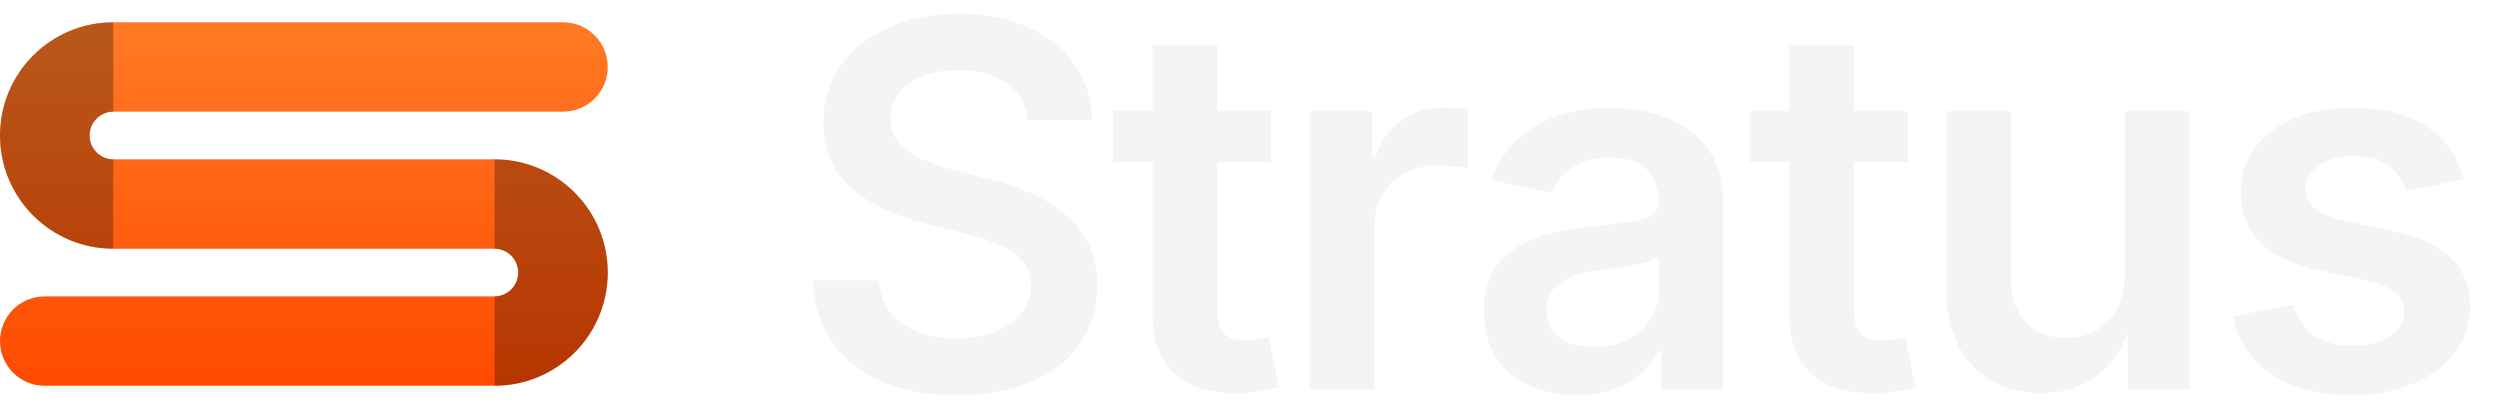
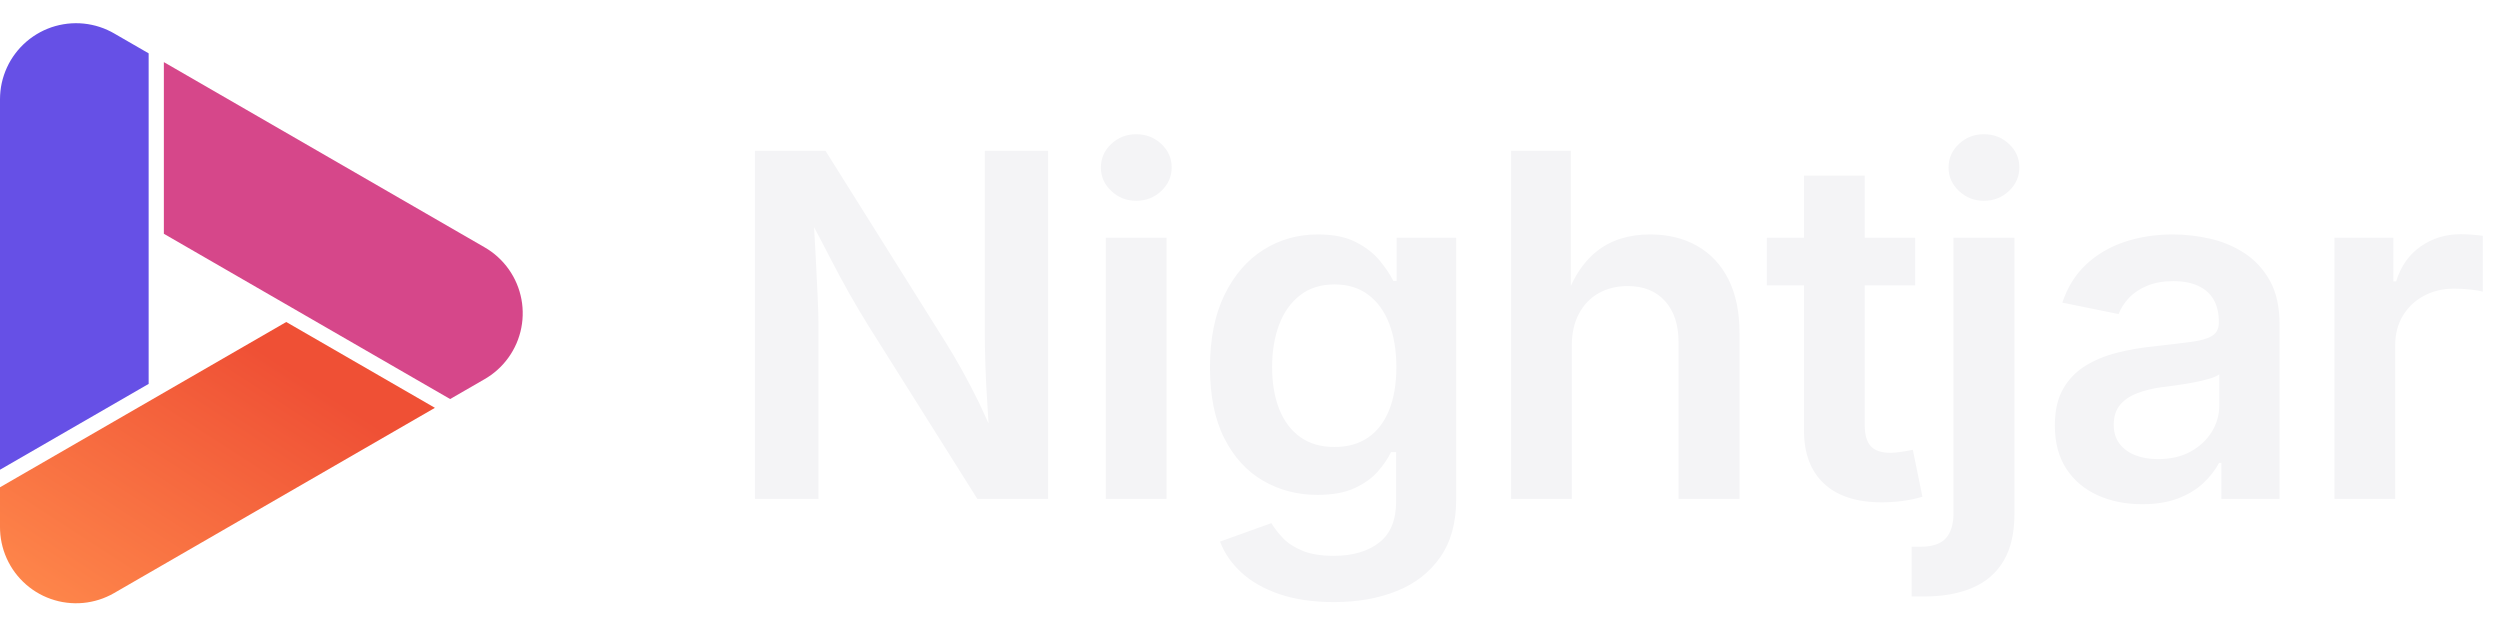
- <svg xmlns="http://www.w3.org/2000/svg" viewBox="0 0 1234 202" width="1234" height="202">
+ <svg xmlns="http://www.w3.org/2000/svg" viewBox="0 0 1293 324" width="1293" height="324">
  <defs>
-     <linearGradient id="ember" x1="0" y1="0" x2="0" y2="1">
-       <stop offset="0" stop-color="#FF7A26" />
-       <stop offset="1" stop-color="#FF4A00" />
+     <linearGradient id="njEmber" x1="0" y1="1" x2="1" y2="0">
+       <stop offset="0" stop-color="#FF8A4C" />
+       <stop offset="0.75" stop-color="#EF5035" />
    </linearGradient>
  </defs>
-   <path fill="url(#ember)" d="M277.941 11L55.882 11A55.882 55.882 0 0 0 55.882 122.765L244.118 122.765A11.765 11.765 0 0 1 244.118 146.294L22.059 146.294A22.059 22.059 0 0 0 22.059 190.412L244.118 190.412A55.882 55.882 0 0 0 244.118 78.647L55.882 78.647A11.765 11.765 0 0 1 55.882 55.118L277.941 55.118A22.059 22.059 0 0 0 277.941 11Z" />
-   <path fill="#000" fill-opacity="0.28" d="M55.882 11A55.882 55.882 0 0 0 55.882 122.765V78.647A11.765 11.765 0 0 1 55.882 55.118ZM244.118 78.647A55.882 55.882 0 0 1 244.118 190.412V146.294A11.765 11.765 0 0 0 244.118 122.765Z" />
-   <path fill="#F4F4F6" d="M472.36 195.03Q451.12 195.03 435.46 188.40Q419.80 181.77 410.95 169.12Q402.11 156.47 401.37 138.41L433.68 138.41Q434.53 147.99 439.69 154.38Q444.85 160.76 453.33 163.90Q461.80 167.03 472.12 167.03Q482.93 167.03 491.22 163.71Q499.51 160.40 504.17 154.44Q508.84 148.48 508.84 140.62Q508.84 133.50 504.73 128.83Q500.61 124.16 493.18 120.91Q485.75 117.65 475.80 115.20L455.05 109.79Q432.08 103.90 419.24 91.99Q406.41 80.07 406.41 60.67Q406.41 44.45 415.13 32.30Q423.85 20.14 438.96 13.44Q454.06 6.75 473.22 6.75Q492.75 6.75 507.49 13.50Q522.23 20.26 530.52 32.17Q538.81 44.09 539.18 59.32L507.37 59.32Q506.14 47.53 496.87 41.08Q487.59 34.63 472.73 34.63Q462.41 34.63 454.98 37.76Q447.55 40.89 443.56 46.30Q439.57 51.70 439.57 58.70Q439.57 66.32 444.30 71.23Q449.03 76.14 456.21 79.09Q463.40 82.04 470.77 83.88L487.84 88.30Q498.03 90.76 507.61 94.81Q517.19 98.86 524.87 105.07Q532.54 111.27 537.09 120.11Q541.63 128.95 541.63 140.87Q541.63 156.96 533.40 169.18Q525.18 181.40 509.70 188.21Q494.22 195.03 472.36 195.03M600.93 54.89L627.46 54.89L627.46 79.95L600.93 79.95L600.93 153.52Q600.93 161.01 604.12 164.51Q607.32 168.01 614.56 168.01Q616.77 168.01 620.40 167.46Q624.02 166.91 626.23 166.41L631.27 191.10Q625.98 192.70 620.46 193.37Q614.93 194.05 609.90 194.05Q590.12 194.05 579.56 184.22Q569 174.40 569 156.22L569 79.95L549.47 79.95L549.47 54.89L569 54.89L569 22.22L600.93 22.22M678.40 192.21L646.47 192.21L646.47 54.89L677.42 54.89L677.42 77.86L678.90 77.86Q682.58 65.95 691.79 59.50Q701 53.05 712.79 53.05Q715.50 53.05 718.81 53.30Q722.13 53.54 724.46 53.91L724.46 83.27Q722.50 82.65 718.07 82.16Q713.65 81.67 709.35 81.67Q700.51 81.67 693.45 85.48Q686.39 89.28 682.40 95.98Q678.40 102.67 678.40 111.39M778.35 195.03Q765.33 195.03 754.90 190.30Q744.46 185.57 738.44 176.36Q732.42 167.15 732.42 153.64Q732.42 141.97 736.78 134.36Q741.14 126.74 748.57 122.20Q756 117.65 765.33 115.32Q774.67 112.99 784.74 112.01Q796.65 110.65 804.15 109.67Q811.64 108.69 815.14 106.48Q818.64 104.27 818.64 99.60L818.64 98.99Q818.64 92.23 815.94 87.50Q813.23 82.77 807.89 80.26Q802.55 77.74 794.69 77.74Q786.71 77.74 780.87 80.20Q775.04 82.65 771.35 86.58Q767.67 90.51 765.95 95.06L736.35 89.04Q740.40 76.88 748.88 68.96Q757.35 61.04 769.08 57.11Q780.81 53.18 794.57 53.18Q804.27 53.18 814.16 55.45Q824.04 57.72 832.27 63.12Q840.50 68.53 845.54 77.62Q850.57 86.70 850.57 100.46L850.57 192.21L819.99 192.21L819.99 173.29L818.76 173.29Q815.69 179.06 810.35 184.04Q805.01 189.01 797.08 192.02Q789.16 195.03 778.35 195.03M786.58 171.33Q796.53 171.33 803.72 167.40Q810.90 163.47 814.89 157.02Q818.88 150.57 818.88 142.96L818.88 126.74Q817.29 127.97 813.54 129.08Q809.80 130.18 805.19 131.04Q800.58 131.90 796.10 132.52Q791.62 133.13 788.55 133.50Q781.42 134.48 775.65 136.69Q769.88 138.90 766.62 142.89Q763.37 146.89 763.37 153.27Q763.37 159.17 766.38 163.16Q769.39 167.15 774.61 169.24Q779.83 171.33 786.58 171.33M915.15 54.89L941.68 54.89L941.68 79.95L915.15 79.95L915.15 153.52Q915.15 161.01 918.34 164.51Q921.54 168.01 928.78 168.01Q930.99 168.01 934.62 167.46Q938.24 166.91 940.45 166.41L945.49 191.10Q940.20 192.70 934.68 193.37Q929.15 194.05 924.12 194.05Q904.34 194.05 893.78 184.22Q883.22 174.40 883.22 156.22L883.22 79.95L863.69 79.95L863.69 54.89L883.22 54.89L883.22 22.22L915.15 22.22M1007.73 193.93Q993.61 193.93 982.98 187.91Q972.36 181.89 966.52 170.28Q960.69 158.68 960.69 142.22L960.69 54.89L992.62 54.89L992.62 137.31Q992.62 151.06 999.81 158.92Q1006.99 166.78 1019.52 166.78Q1028 166.78 1034.63 163.10Q1041.26 159.41 1045.01 152.29Q1048.75 145.17 1048.75 135.34L1048.75 54.89L1080.81 54.89L1080.81 192.21L1050.47 192.21L1050.23 164.82Q1044.70 177.96 1035.49 185.08Q1024.19 193.93 1007.73 193.93M1160.37 195.03Q1144.53 195.03 1132.37 190.49Q1120.21 185.94 1112.41 177.22Q1104.61 168.50 1102.28 156.10L1132.12 150.45Q1134.95 160.64 1142.13 165.62Q1149.32 170.59 1160.98 170.59Q1172.77 170.59 1179.71 165.86Q1186.65 161.13 1186.65 154.13Q1186.65 148.24 1182.11 144.37Q1177.56 140.50 1168.11 138.41L1144.65 133.38Q1125.24 129.20 1115.66 119.62Q1106.08 110.04 1106.08 94.93Q1106.08 82.16 1113.08 72.83Q1120.08 63.49 1132.55 58.33Q1145.02 53.18 1161.47 53.18Q1177.07 53.18 1188.31 57.60Q1199.55 62.02 1206.49 69.94Q1213.43 77.86 1216.13 88.55L1187.64 94.20Q1185.30 86.95 1179.16 81.98Q1173.02 77 1161.84 77Q1151.65 77 1144.83 81.48Q1138.02 85.97 1138.02 92.97Q1138.02 98.99 1142.56 102.92Q1147.10 106.85 1157.54 109.06L1180.88 113.97Q1200.41 118.15 1209.87 127.36Q1219.32 136.57 1219.32 151.06Q1219.32 164.08 1211.83 173.97Q1204.34 183.85 1191.01 189.44Q1177.69 195.03 1160.37 195.03" />
+   <path fill="url(#njEmber)" d="M224.94 210.93L59 306.74L57.14 307.75L55.22 308.65L53.26 309.46L51.25 310.16L49.22 310.74L47.15 311.22L45.06 311.59L42.95 311.84L40.84 311.98L38.72 312L36.6 311.91L34.48 311.7L32.39 311.39L30.31 310.96L28.26 310.41L26.24 309.76L24.26 309L22.32 308.14L20.44 307.17L18.6 306.1L16.83 304.93L15.12 303.67L13.49 302.32L11.93 300.88L10.45 299.37L9.05 297.77L7.74 296.1L6.52 294.36L5.4 292.56L4.38 290.7L3.46 288.79L2.64 286.83L1.93 284.84L1.33 282.8L0.84 280.74L0.46 278.65L0.19 276.55L0.04 274.43L0 272.67L0 252.02L148.05 166.54Z" />
+   <path fill="#D6478A" d="M250.68 127.94L252.49 129.05L254.24 130.25L255.92 131.55L257.52 132.94L259.05 134.41L260.5 135.96L261.86 137.59L263.13 139.28L264.31 141.05L265.39 142.87L266.37 144.75L267.25 146.69L268.02 148.66L268.69 150.68L269.24 152.72L269.69 154.8L270.02 156.89L270.24 159L270.34 161.12L270.33 163.24L270.21 165.36L269.97 167.47L269.62 169.56L269.16 171.63L268.58 173.67L267.9 175.68L267.11 177.65L266.21 179.57L265.21 181.44L264.11 183.26L262.92 185.01L261.63 186.7L260.26 188.31L258.8 189.85L257.25 191.31L255.64 192.68L253.95 193.96L252.19 195.15L250.68 196.07L232.81 206.39L84.75 120.91L84.75 32.13Z" />
+   <path fill="#6650E6" d="M41.2 12.04L43.31 12.2L45.42 12.47L47.5 12.86L49.57 13.35L51.6 13.96L53.6 14.67L55.55 15.5L57.46 16.42L59 17.27L76.88 27.59L76.88 198.55L0 242.94L0 51.34L0.06 49.21L0.23 47.1L0.51 45L0.91 42.91L1.42 40.85L2.04 38.83L2.77 36.83L3.61 34.88L4.54 32.98L5.58 31.13L6.72 29.34L7.96 27.62L9.28 25.96L10.69 24.38L12.19 22.87L13.76 21.45L15.41 20.11L17.13 18.87L18.91 17.72L20.75 16.67L22.65 15.71L24.59 14.87L26.58 14.12L28.61 13.49L30.66 12.97L32.74 12.56L34.84 12.26L36.96 12.07L39.08 12Z" />
+   <path fill="#F4F4F6" d="M423.32 258L390.46 258L390.46 78L426.95 78L489.16 177.18Q493.03 183.34 497.38 191.13Q501.73 198.93 506.44 208.47L506.44 208.47Q508.85 213.54 511.27 218.98L511.27 218.98Q510.91 214.03 510.66 208.95L510.66 208.95Q509.94 198.32 509.64 188.72Q509.34 179.11 509.34 172.47L509.34 172.47L509.34 78L542.07 78L542.07 258L505.47 258L449.3 168.72Q443.98 160.15 439.27 151.81Q434.56 143.48 429.12 132.97L429.12 132.97Q425.62 126.08 421.03 117.5L421.03 117.5Q421.51 125.23 421.87 132.48L421.87 132.48Q422.48 144.32 422.9 153.62Q423.32 162.93 423.32 168.6L423.32 168.6L423.32 258M603.33 258L571.92 258L571.92 122.94L603.33 122.94L603.33 258M587.62 103.85L587.62 103.85Q580.13 103.85 574.76 98.78Q569.38 93.7 569.38 86.7L569.38 86.7Q569.38 79.45 574.76 74.44Q580.13 69.42 587.62 69.42L587.62 69.42Q595.23 69.42 600.61 74.44Q605.99 79.45 605.99 86.58L605.99 86.58Q605.99 93.7 600.61 98.78Q595.23 103.85 587.62 103.85M689.95 311.4L689.95 311.4Q673.76 311.4 661.74 307.29Q649.72 303.18 642.05 296.11Q634.38 289.05 631 280.11L631 280.11L657.57 270.56Q659.75 274.31 663.55 278.3Q667.36 282.28 673.7 284.88Q680.04 287.48 689.83 287.48L689.83 287.48Q704.45 287.48 713.27 280.65Q722.08 273.83 722.08 259.33L722.08 259.33L722.08 233.84L719.43 233.84Q717.13 238.67 712.66 243.81Q708.19 248.94 700.64 252.44Q693.09 255.95 681.37 255.95L681.37 255.95Q665.91 255.95 653.29 248.64Q640.66 241.33 633.23 226.71Q625.8 212.09 625.8 190.11L625.8 190.11Q625.8 167.88 633.29 152.54Q640.78 137.19 653.41 129.22Q666.03 121.25 681.61 121.25L681.61 121.25Q693.57 121.25 701.31 125.23Q709.04 129.22 713.63 134.84Q718.22 140.46 720.63 145.29L720.63 145.29L722.33 145.29L722.33 122.94L753.13 122.94L753.13 258.36Q753.13 276.36 744.92 288.14Q736.7 299.92 722.45 305.66Q708.19 311.4 689.95 311.4M690.19 231.18L690.19 231.18Q700.46 231.18 707.59 226.29Q714.71 221.4 718.46 212.09Q722.2 202.79 722.2 189.87L722.2 189.87Q722.2 177.06 718.52 167.46Q714.84 157.85 707.71 152.48Q700.58 147.1 690.19 147.1L690.19 147.1Q679.56 147.1 672.37 152.72Q665.18 158.34 661.56 167.94Q657.94 177.54 657.94 189.87L657.94 189.87Q657.94 202.31 661.62 211.61Q665.31 220.91 672.49 226.05Q679.68 231.18 690.19 231.18M812.93 178.87L812.93 178.87L812.93 258L781.52 258L781.52 78L812.45 78L812.45 147.83Q817.65 136.47 825.86 129.95L825.86 129.95Q836.85 121.25 853.4 121.25L853.4 121.25Q867.3 121.25 877.75 127.17Q888.2 133.09 893.93 144.44Q899.67 155.8 899.67 172.11L899.67 172.11L899.67 258L868.14 258L868.14 176.94Q868.14 163.41 861.14 155.68Q854.13 147.95 841.81 147.95L841.81 147.95Q833.47 147.95 826.95 151.57Q820.42 155.19 816.68 162.14Q812.93 169.09 812.93 178.87M964.43 122.94L990.52 122.94L990.52 147.58L964.43 147.58L964.43 219.95Q964.43 227.32 967.57 230.76Q970.71 234.2 977.84 234.2L977.84 234.2Q980.01 234.2 983.58 233.66Q987.14 233.11 989.31 232.63L989.31 232.63L994.27 256.91Q989.07 258.48 983.64 259.15Q978.2 259.81 973.25 259.81L973.25 259.81Q953.8 259.81 943.41 250.15Q933.02 240.48 933.02 222.6L933.02 222.6L933.02 147.58L913.81 147.58L913.81 122.94L933.02 122.94L933.02 90.81L964.43 90.81L964.43 122.94M1010.34 265.49L1010.34 122.94L1041.87 122.94L1041.87 265.85Q1041.87 280.47 1036.37 289.89Q1030.88 299.32 1020.37 303.91Q1009.86 308.5 995.12 308.5L995.12 308.5L988.72 308.5L988.72 282.77L993.31 282.77Q1002.49 282.77 1006.41 278.36Q1010.34 273.95 1010.34 265.49L1010.34 265.49M1026.04 103.85L1026.04 103.85Q1018.55 103.85 1013.18 98.78Q1007.8 93.7 1007.8 86.7L1007.8 86.7Q1007.8 79.45 1013.18 74.44Q1018.55 69.42 1026.04 69.42L1026.04 69.42Q1033.66 69.42 1039.03 74.44Q1044.41 79.45 1044.41 86.58L1044.41 86.58Q1044.41 93.7 1039.03 98.78Q1033.66 103.85 1026.04 103.85M1107.96 260.78L1107.96 260.78Q1095.15 260.78 1084.88 256.13Q1074.61 251.48 1068.69 242.42Q1062.77 233.36 1062.77 220.07L1062.77 220.07Q1062.77 208.59 1067.06 201.1Q1071.35 193.61 1078.66 189.14Q1085.97 184.67 1095.15 182.38Q1104.33 180.08 1114.24 179.11L1114.24 179.11Q1125.96 177.79 1133.32 176.82Q1140.69 175.85 1144.14 173.68Q1147.58 171.5 1147.58 166.91L1147.58 166.91L1147.58 166.31Q1147.58 159.66 1144.92 155.01Q1142.26 150.36 1137.01 147.89Q1131.75 145.41 1124.02 145.41L1124.02 145.41Q1116.17 145.41 1110.43 147.83Q1104.69 150.24 1101.07 154.11Q1097.45 157.97 1095.75 162.44L1095.75 162.44L1066.64 156.52Q1070.63 144.56 1078.96 136.77Q1087.3 128.98 1098.83 125.11Q1110.37 121.25 1123.9 121.25L1123.9 121.25Q1133.45 121.25 1143.17 123.48Q1152.9 125.72 1160.99 131.03Q1169.08 136.35 1174.04 145.29Q1178.99 154.23 1178.99 167.76L1178.99 167.76L1178.99 258L1148.91 258L1148.91 239.4L1147.7 239.4Q1144.68 245.07 1139.43 249.97Q1134.17 254.86 1126.38 257.82Q1118.59 260.78 1107.96 260.78M1116.05 237.46L1116.05 237.46Q1125.83 237.46 1132.9 233.6Q1139.97 229.73 1143.9 223.39Q1147.82 217.05 1147.82 209.56L1147.82 209.56L1147.82 193.61Q1146.25 194.82 1142.57 195.91Q1138.88 196.99 1134.35 197.84Q1129.82 198.68 1125.41 199.29Q1121 199.89 1117.98 200.26L1117.98 200.26Q1110.98 201.22 1105.3 203.4Q1099.62 205.57 1096.42 209.5Q1093.22 213.42 1093.22 219.7L1093.22 219.7Q1093.22 225.5 1096.18 229.43Q1099.14 233.36 1104.27 235.41Q1109.41 237.46 1116.05 237.46M1238.79 258L1207.38 258L1207.38 122.94L1237.83 122.94L1237.83 145.53L1239.28 145.53Q1242.9 133.81 1251.96 127.47Q1261.02 121.13 1272.62 121.13L1272.62 121.13Q1275.28 121.13 1278.54 121.37Q1281.8 121.61 1284.09 121.97L1284.09 121.97L1284.09 150.85Q1282.16 150.24 1277.81 149.76Q1273.46 149.28 1269.24 149.28L1269.24 149.28Q1260.54 149.28 1253.59 153.02Q1246.64 156.77 1242.72 163.35Q1238.79 169.93 1238.79 178.51L1238.79 178.51L1238.79 258" />
</svg>
